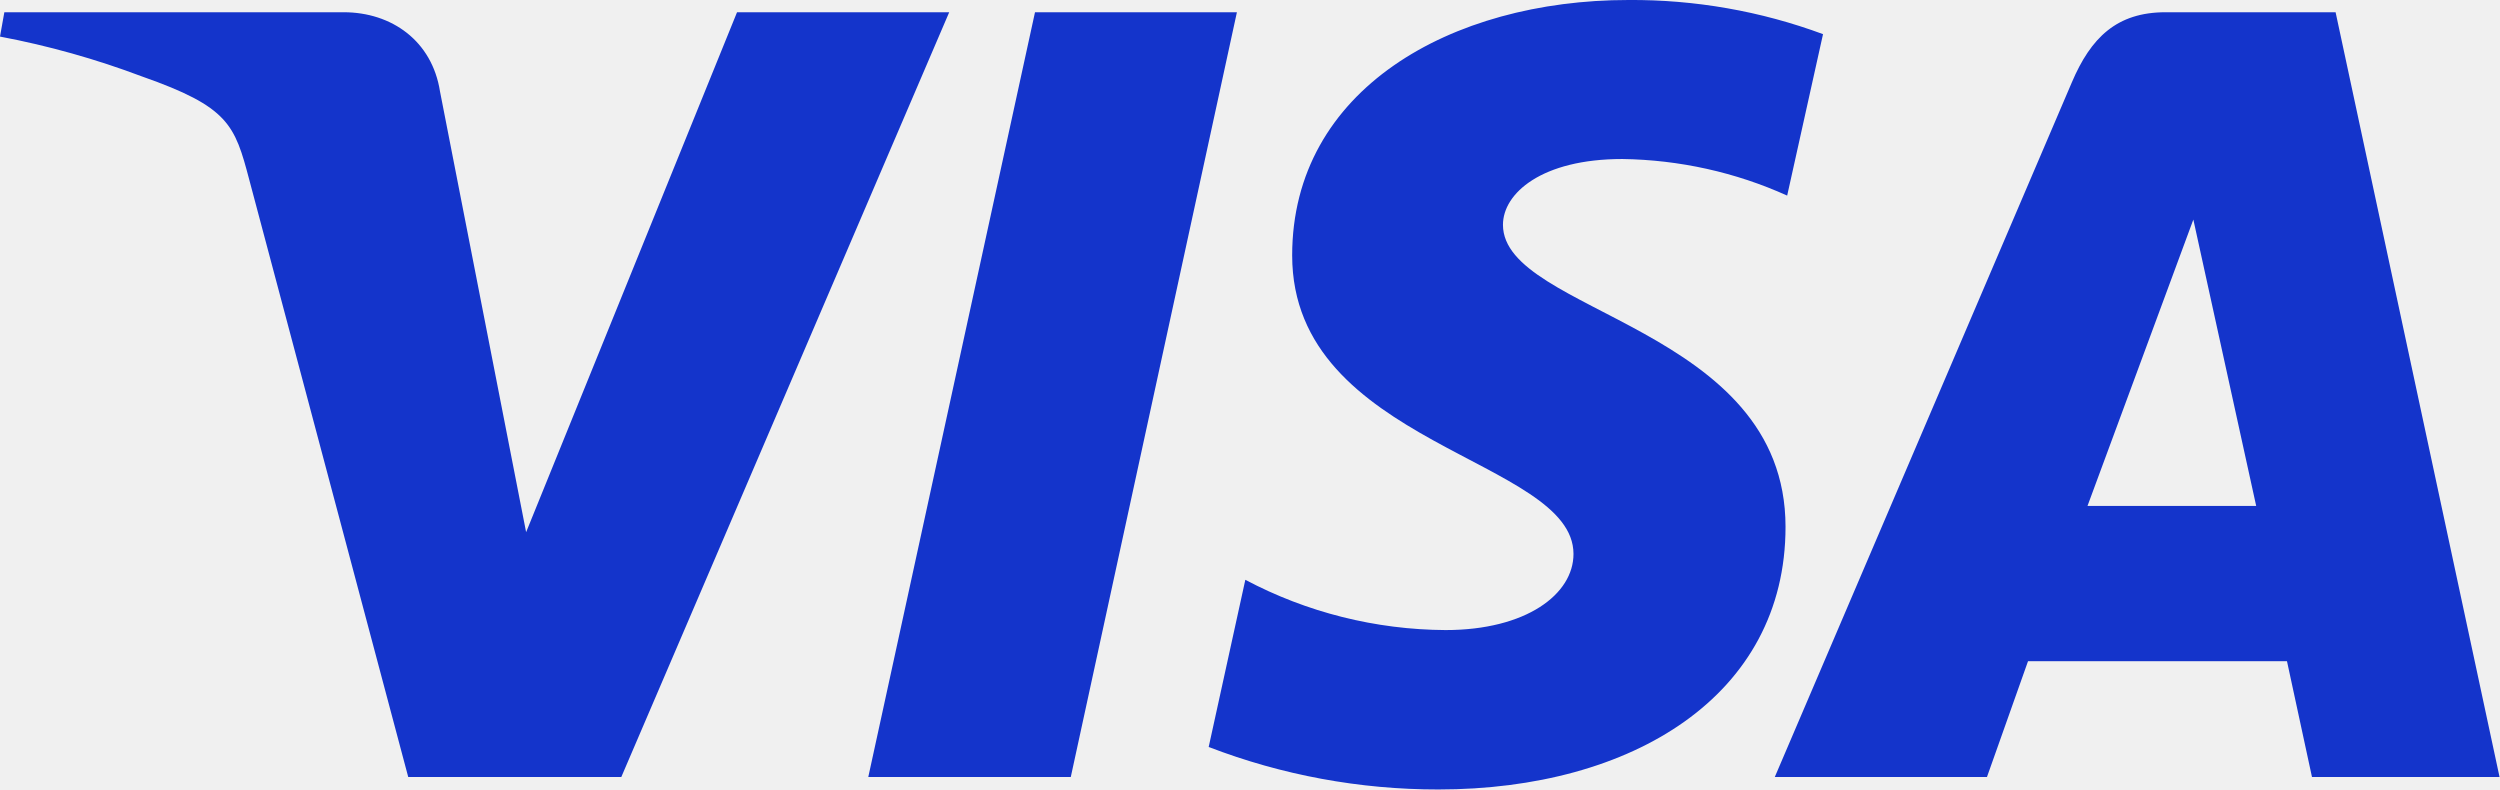
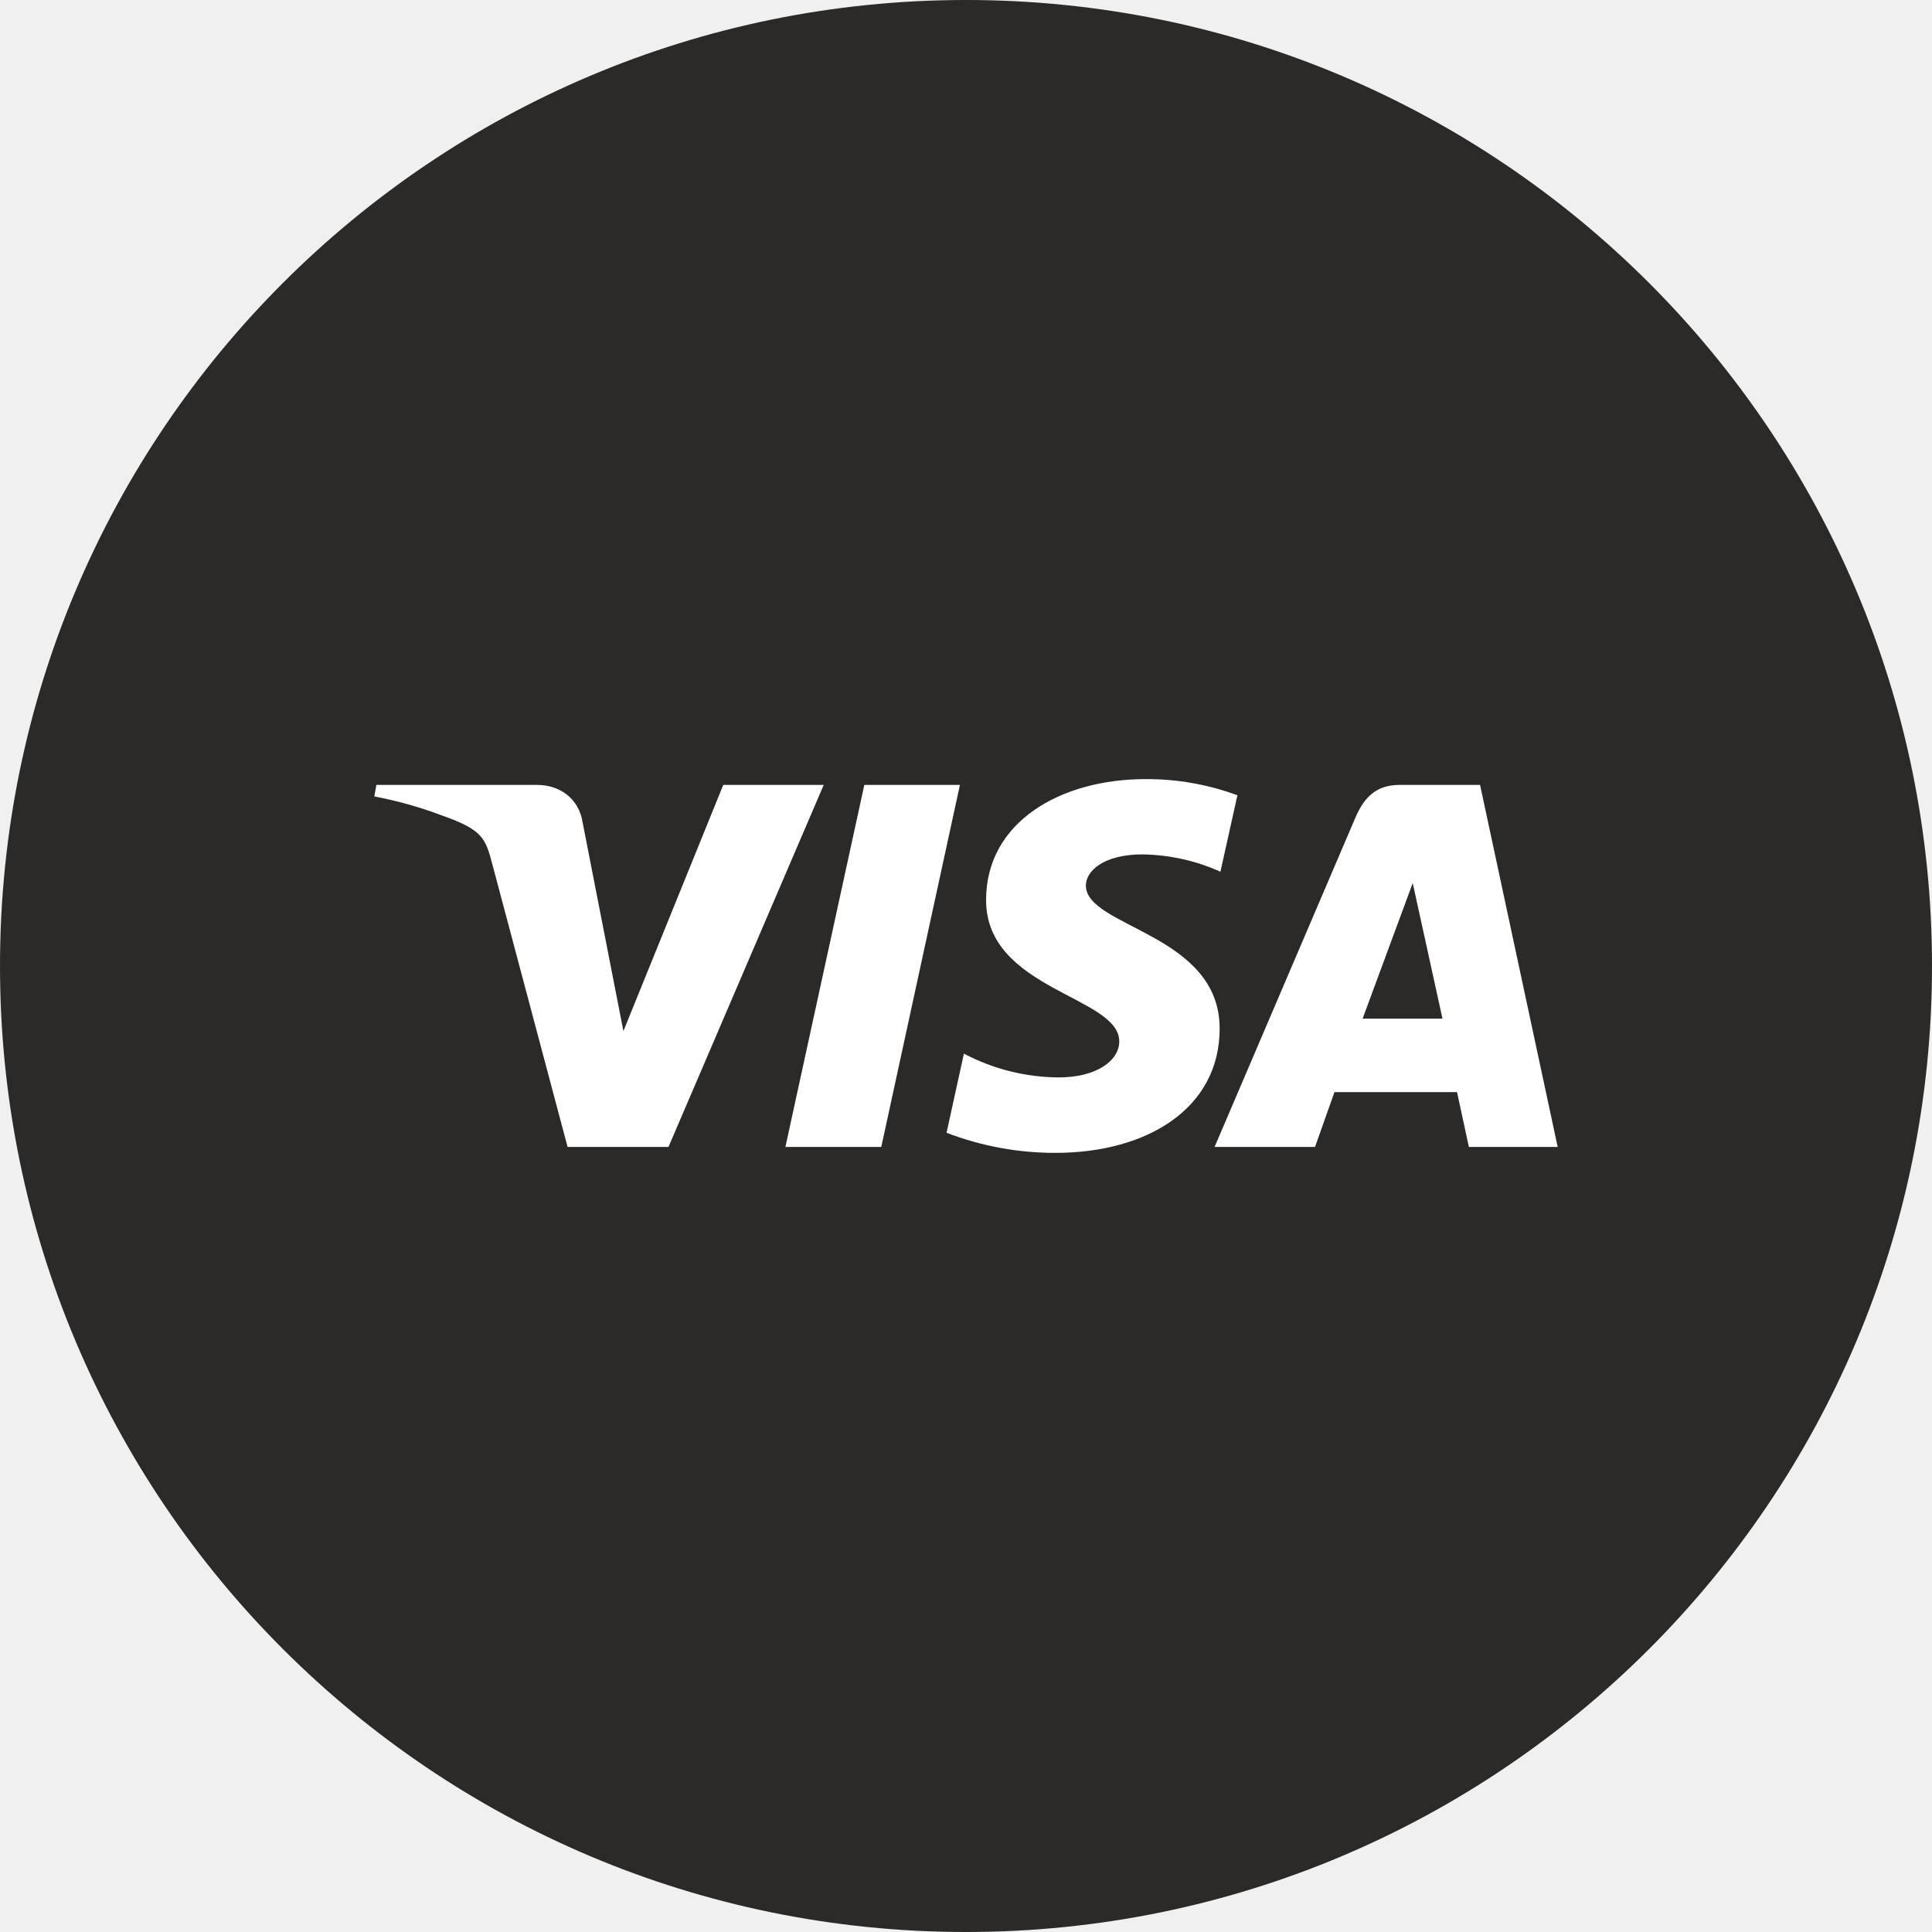
- <svg xmlns="http://www.w3.org/2000/svg" width="38" height="12" viewBox="0 0 38 12" fill="none">
-   <g clip-path="url(#clip0_6647_21656)">
-     <path d="M24.751 0C22.052 0 19.641 1.363 19.641 3.882C19.641 6.77 23.917 6.969 23.917 8.42C23.917 9.032 23.199 9.577 21.972 9.577C20.908 9.571 19.863 9.308 18.929 8.813L18.372 11.354C19.484 11.782 20.668 12.001 21.863 12C24.814 12 27.14 10.572 27.14 8.009C27.14 4.957 22.845 4.763 22.845 3.417C22.845 2.939 23.432 2.417 24.659 2.417C25.525 2.429 26.379 2.618 27.165 2.973L27.71 0.519C26.765 0.169 25.762 -0.007 24.751 0ZM0.066 0.186L0 0.556C0.736 0.695 1.458 0.898 2.158 1.162C3.477 1.625 3.568 1.895 3.789 2.733L6.205 11.81H9.444L14.428 0.186H11.203L7.997 8.089L6.688 1.39C6.568 0.623 5.955 0.186 5.223 0.186H0.066ZM15.732 0.186L13.198 11.81H16.276L18.801 0.186H15.723H15.732ZM32.917 0.186C32.174 0.186 31.781 0.573 31.492 1.252L26.977 11.81H30.202L30.826 10.05H34.762L35.142 11.81H37.993L35.501 0.186H32.917ZM33.337 3.329L34.294 7.69H31.73L33.342 3.329H33.337Z" fill="#1434CB" />
+ <svg xmlns="http://www.w3.org/2000/svg" width="40" height="40" viewBox="0 0 40 40">
+   <circle cx="20" cy="20" r="20" fill="#2C2A29" />
+   <g transform="translate(7.75,16.1308) scale(0.644861)" fill="#fff">
+     <path d="M24.751 0C22.052 0 19.641 1.363 19.641 3.882C19.641 6.77 23.917 6.969 23.917 8.42C23.917 9.032 23.199 9.577 21.972 9.577C20.908 9.571 19.863 9.308 18.929 8.813L18.372 11.354C19.484 11.782 20.668 12.001 21.863 12C24.814 12 27.14 10.572 27.14 8.009C27.14 4.957 22.845 4.763 22.845 3.417C22.845 2.939 23.432 2.417 24.659 2.417C25.525 2.429 26.379 2.618 27.165 2.973L27.71 0.519C26.765 0.169 25.762 -0.007 24.751 0ZM0.066 0.186L0 0.556C0.736 0.695 1.458 0.898 2.158 1.162C3.477 1.625 3.568 1.895 3.789 2.733L6.205 11.81H9.444L14.428 0.186H11.203L7.997 8.089L6.688 1.39C6.568 0.623 5.955 0.186 5.223 0.186H0.066ZM15.732 0.186L13.198 11.81H16.276L18.801 0.186H15.723H15.732ZM32.917 0.186C32.174 0.186 31.781 0.573 31.492 1.252L26.977 11.81H30.202L30.826 10.05H34.762L35.142 11.81H37.993L35.501 0.186H32.917ZM33.337 3.329L34.294 7.69H31.73L33.342 3.329H33.337Z" />
  </g>
-   <defs>
-     <clipPath id="clip0_6647_21656">
-       <rect width="38" height="12" fill="white" />
-     </clipPath>
-   </defs>
</svg>
